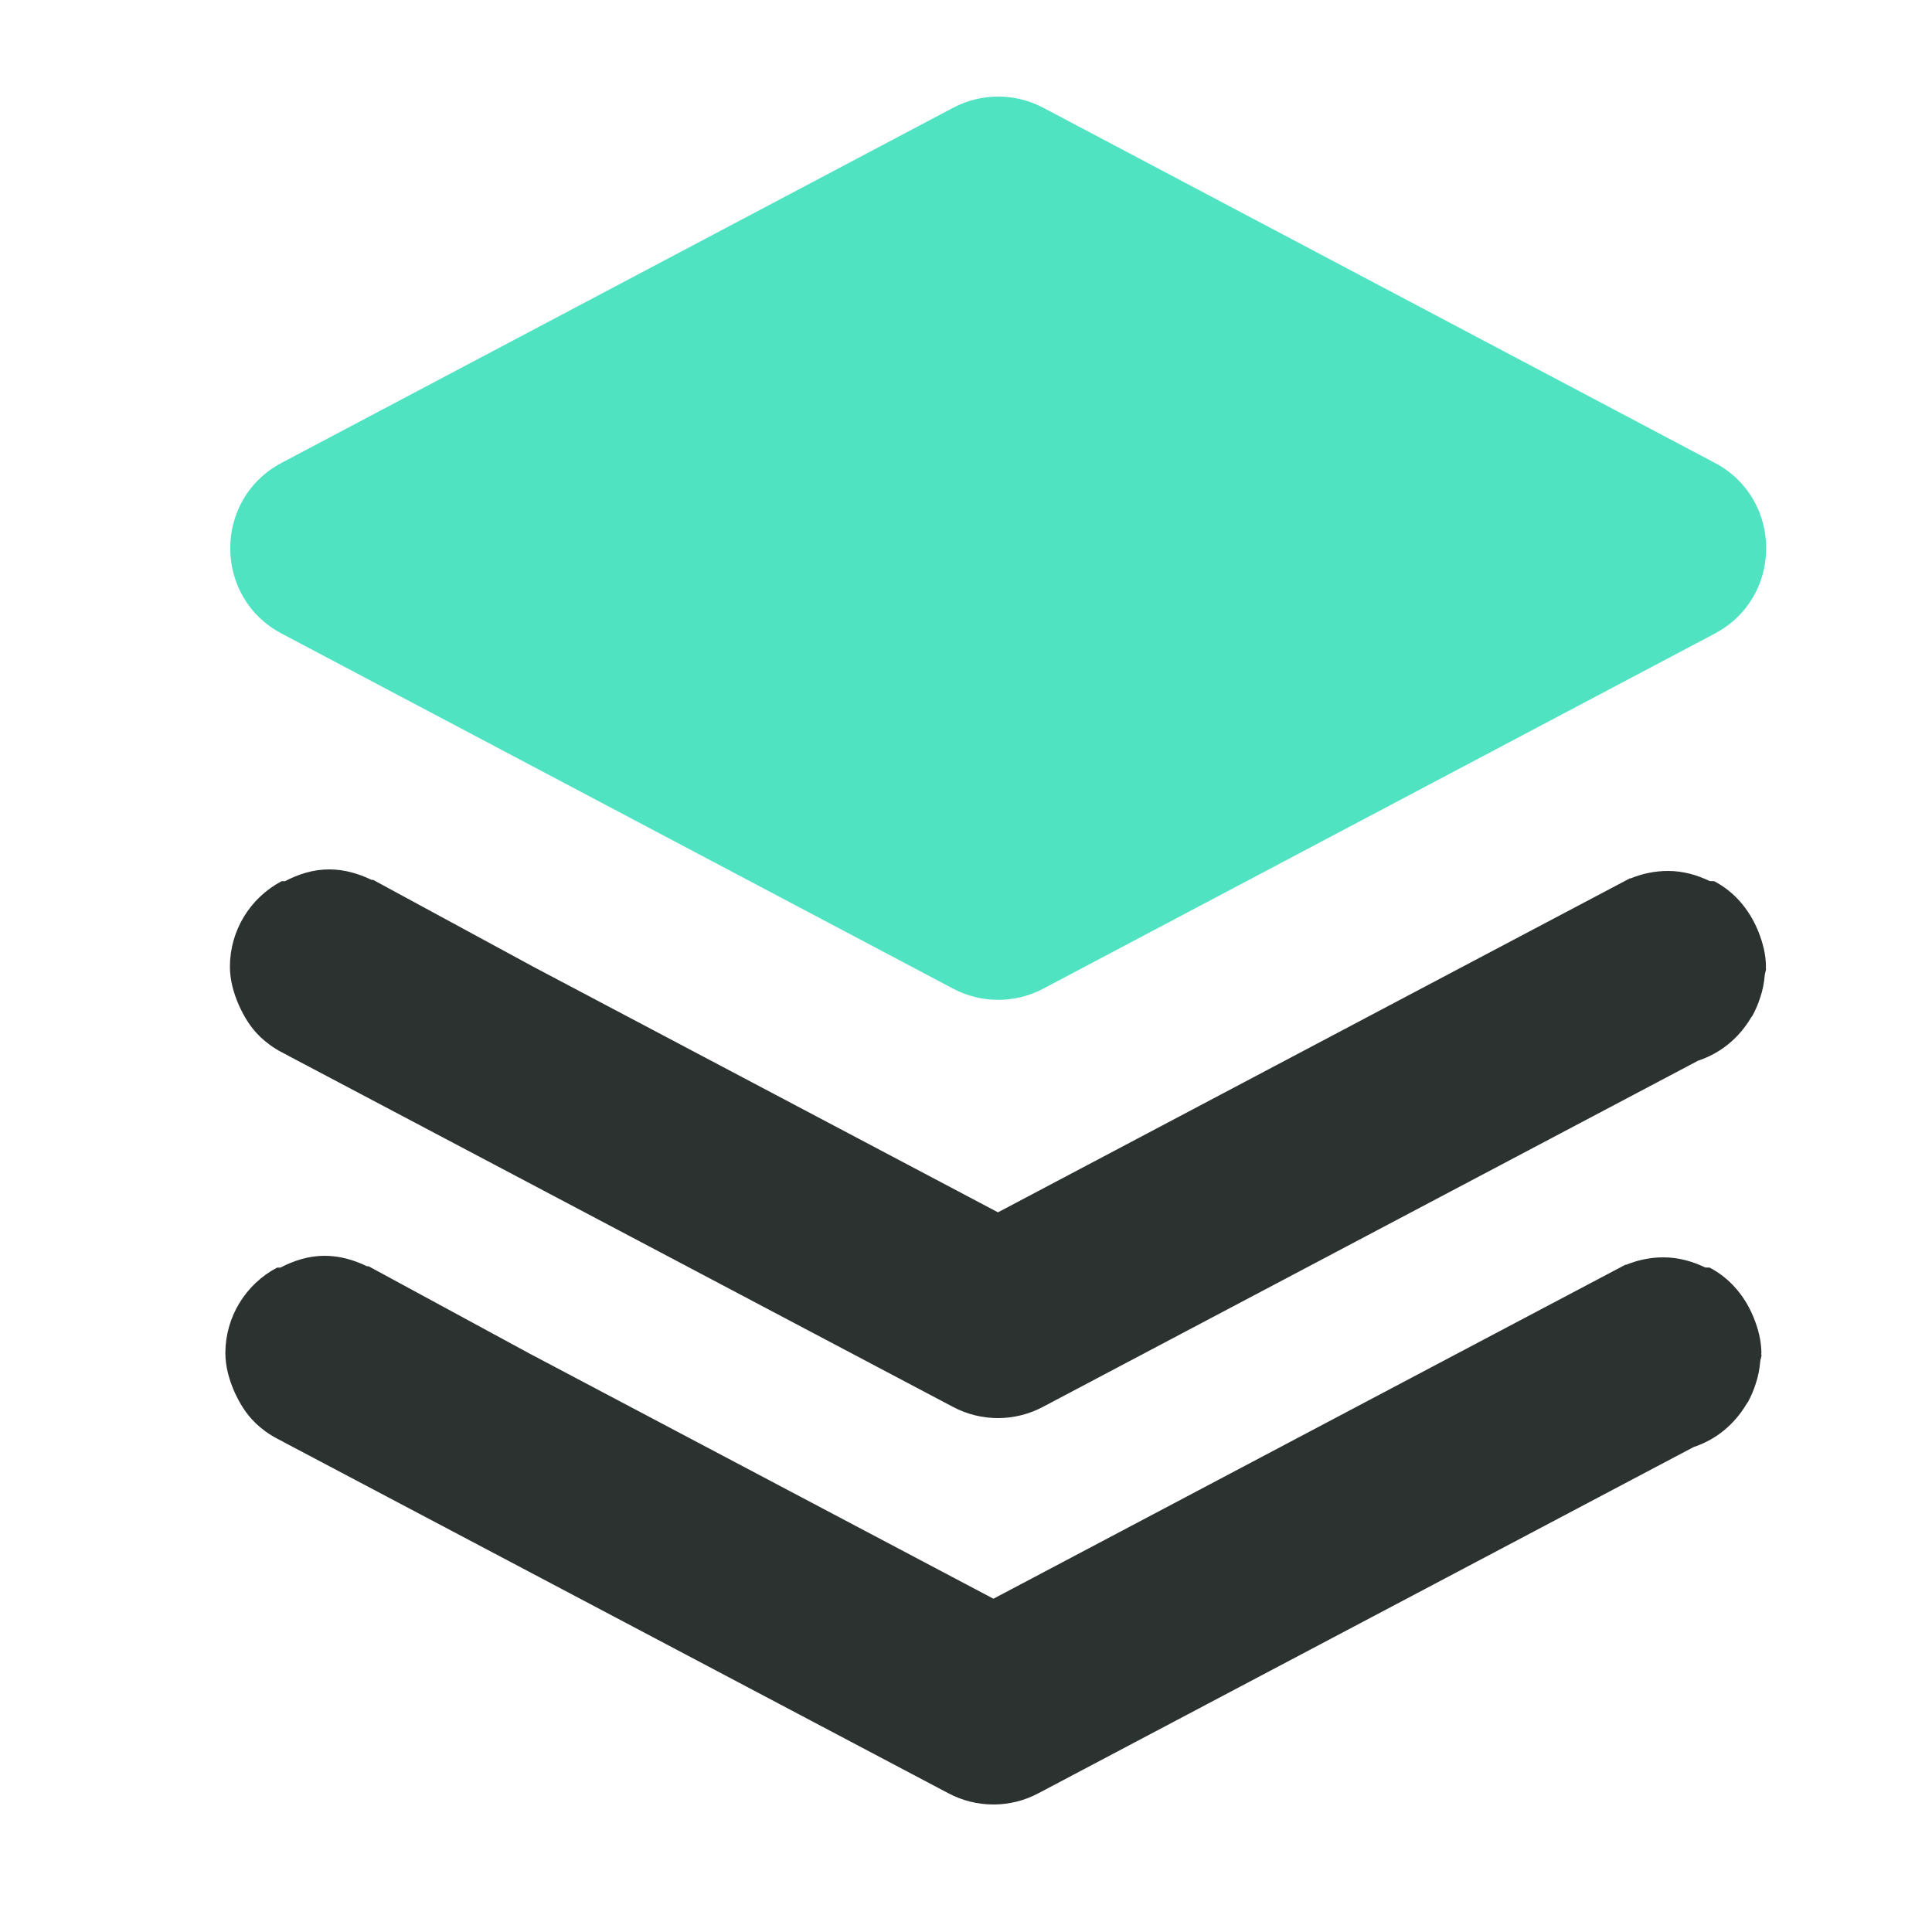
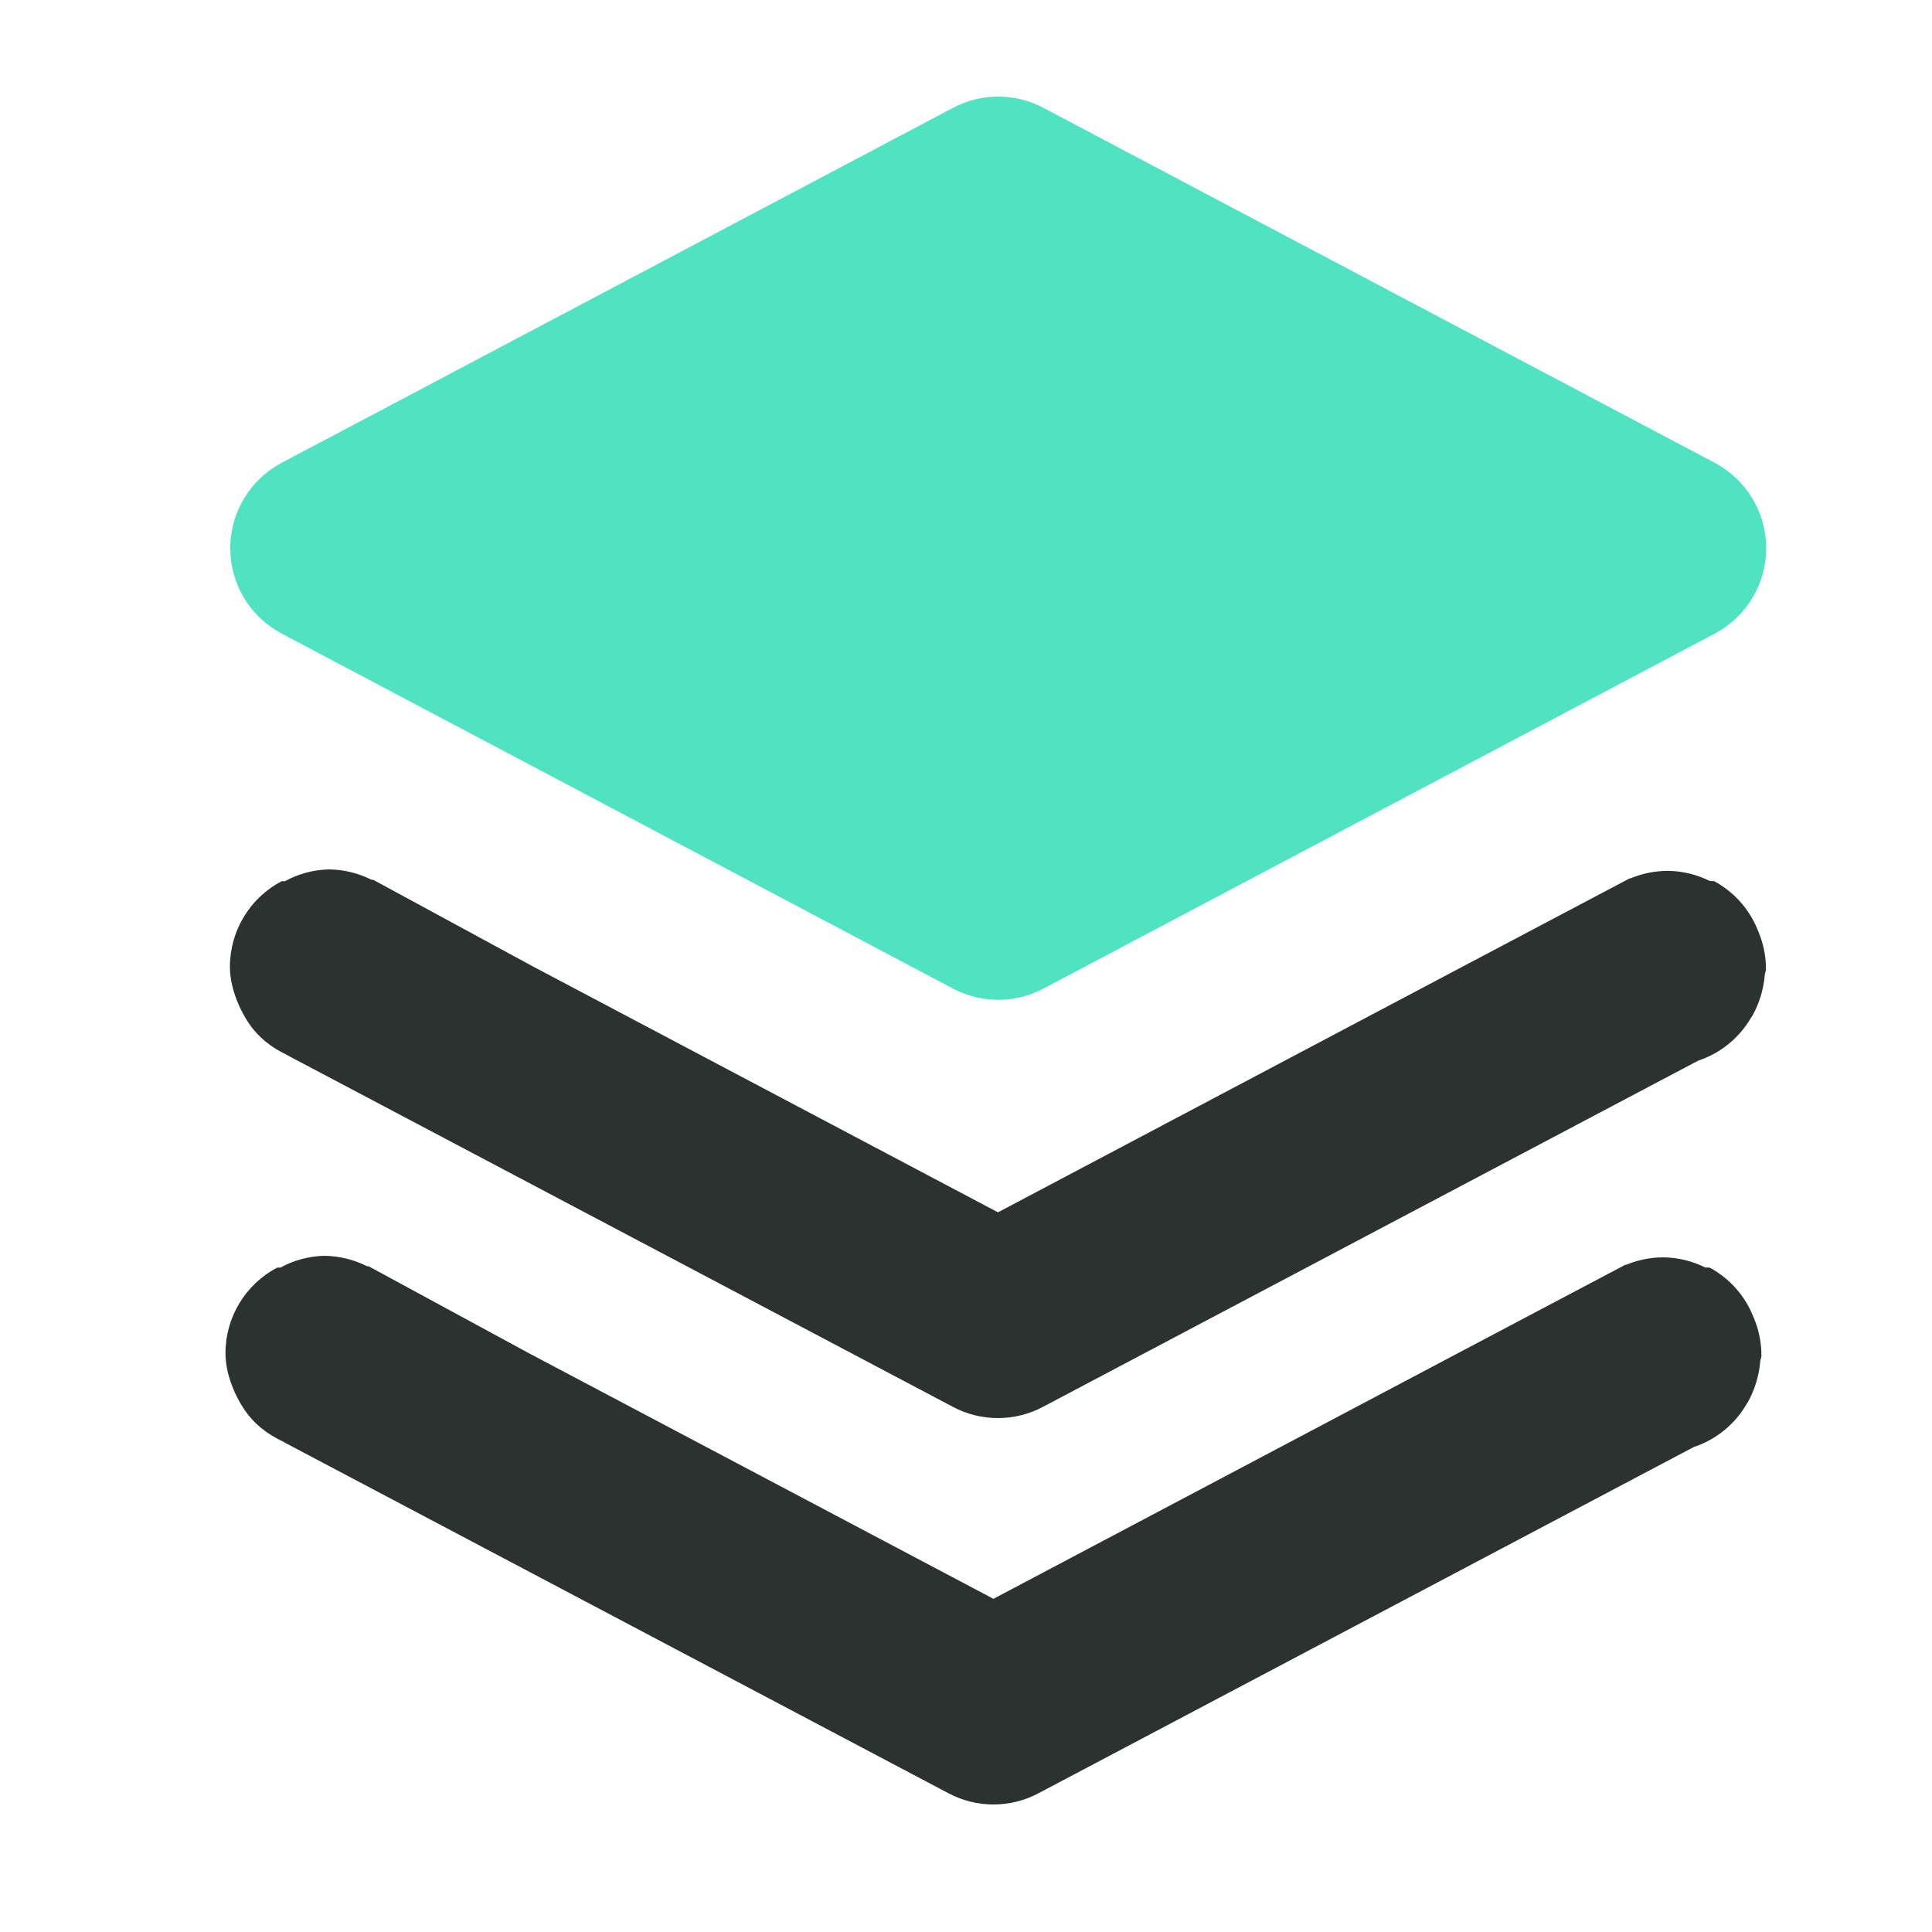
- <svg xmlns="http://www.w3.org/2000/svg" width="20px" height="20px" viewBox="0 0 20 20" version="1.1">
-   <g id="Assets" stroke="none" stroke-width="1" fill="none" fill-rule="evenodd">
-     <g id="icon-20-stack-active">
-       <path d="M18.124,10.539 C18.129,10.53 18.136,10.522 18.142,10.513 C18.174,10.454 18.2,10.394 18.221,10.328 C18.247,10.253 18.262,10.174 18.269,10.093 C18.27,10.07 18.282,10.052 18.282,10.029 C18.282,10.024 18.279,10.02 18.279,10.017 C18.279,10.013 18.281,10.009 18.281,10.005 C18.28,9.88 18.249,9.761 18.204,9.647 C18.201,9.639 18.197,9.631 18.194,9.623 C18.105,9.413 17.954,9.231 17.745,9.122 L17.7,9.121 C17.568,9.058 17.424,9.016 17.267,9.016 C17.13,9.016 17,9.044 16.881,9.093 L16.872,9.093 L15.134,10.011 L10.331,12.55 L5.527,10.011 L3.862,9.108 L3.846,9.108 C3.712,9.044 3.566,9 3.408,9 C3.24,9 3.089,9.05 2.95,9.122 L2.916,9.122 C2.587,9.295 2.381,9.635 2.38,10.005 C2.38,10.144 2.417,10.277 2.471,10.401 C2.473,10.405 2.475,10.41 2.477,10.415 C2.53,10.53 2.596,10.639 2.688,10.727 C2.689,10.728 2.69,10.73 2.691,10.731 C2.756,10.793 2.831,10.848 2.913,10.891 L2.982,10.927 C2.997,10.935 3.01,10.944 3.026,10.951 L9.863,14.563 C10.009,14.641 10.17,14.68 10.331,14.68 C10.491,14.68 10.652,14.641 10.798,14.563 L17.579,10.98 C17.812,10.903 17.999,10.747 18.124,10.539" id="Fill-1" fill="#2C3230" />
-       <path d="M18.077,14.539 C18.082,14.53 18.089,14.522 18.095,14.513 C18.127,14.454 18.153,14.394 18.174,14.328 C18.2,14.253 18.215,14.174 18.222,14.093 C18.223,14.07 18.235,14.052 18.235,14.029 C18.235,14.024 18.232,14.02 18.232,14.017 C18.232,14.013 18.234,14.009 18.234,14.005 C18.233,13.88 18.202,13.761 18.157,13.647 C18.154,13.639 18.15,13.631 18.147,13.623 C18.058,13.413 17.907,13.231 17.698,13.122 L17.653,13.121 C17.521,13.058 17.377,13.016 17.22,13.016 C17.083,13.016 16.953,13.044 16.834,13.093 L16.825,13.093 L15.087,14.011 L10.284,16.55 L5.48,14.011 L3.815,13.108 L3.799,13.108 C3.665,13.044 3.519,13 3.361,13 C3.193,13 3.042,13.05 2.903,13.122 L2.869,13.122 C2.54,13.295 2.334,13.635 2.333,14.005 C2.333,14.144 2.37,14.277 2.424,14.401 C2.426,14.405 2.428,14.41 2.43,14.415 C2.483,14.53 2.549,14.639 2.641,14.727 C2.642,14.728 2.643,14.73 2.644,14.731 C2.709,14.793 2.784,14.848 2.866,14.891 L2.935,14.927 C2.95,14.935 2.963,14.944 2.979,14.951 L9.816,18.563 C9.962,18.641 10.123,18.68 10.284,18.68 C10.444,18.68 10.605,18.641 10.751,18.563 L17.532,14.98 C17.765,14.903 17.952,14.747 18.077,14.539" id="Fill-1-Copy" fill="#2C3230" />
-       <path d="M9.866,1.116 C10.158,0.961 10.508,0.961 10.801,1.116 L17.751,4.791 C18.461,5.166 18.461,6.184 17.751,6.559 L10.801,10.234 C10.508,10.389 10.158,10.389 9.866,10.234 L2.916,6.559 C2.206,6.184 2.206,5.166 2.916,4.791 L9.866,1.116 Z" id="Shape" fill="#50E3C2" fill-rule="nonzero" />
-     </g>
+ <svg xmlns="http://www.w3.org/2000/svg" width="20" height="20" viewBox="0 0 20 20">
+   <g fill="none" fill-rule="evenodd">
+     <path d="M18.124 10.54c.005-.01.012-.018.018-.027a1.05 1.05 0 0 0 .127-.42c.001-.023.013-.04.013-.064 0-.005-.003-.009-.003-.012l.002-.012a.994.994 0 0 0-.077-.358l-.01-.024a.991.991 0 0 0-.449-.501L17.7 9.12a.999.999 0 0 0-.433-.105c-.137 0-.267.028-.386.077h-.009l-1.738.918-4.803 2.54-4.804-2.54-1.665-.903h-.016A1.012 1.012 0 0 0 3.408 9a.987.987 0 0 0-.458.122h-.034a1.001 1.001 0 0 0-.536.883c0 .14.037.272.091.396l.006.014c.053.115.119.224.211.312l.003.004a.99.99 0 0 0 .222.16l.069.036c.015.008.028.017.044.024l6.837 3.612a.993.993 0 0 0 .935 0l6.781-3.583a.997.997 0 0 0 .545-.44" fill="#2C3230" />
+     <path d="M18.077 14.54c.005-.01.012-.018.018-.027a1.05 1.05 0 0 0 .127-.42c.001-.023.013-.04.013-.064 0-.005-.003-.009-.003-.012l.002-.012a.994.994 0 0 0-.077-.358l-.01-.024a.991.991 0 0 0-.449-.501l-.045-.001a.999.999 0 0 0-.433-.105c-.137 0-.267.028-.386.077h-.009l-1.738.918-4.803 2.54-4.804-2.54-1.665-.903H3.8A1.012 1.012 0 0 0 3.361 13a.987.987 0 0 0-.458.122H2.87a1.001 1.001 0 0 0-.536.883c0 .14.037.272.091.396l.006.014c.053.115.12.224.211.312l.003.004a.99.99 0 0 0 .222.16l.07.036c.014.008.027.017.043.024l6.837 3.612a.993.993 0 0 0 .935 0l6.781-3.583a.997.997 0 0 0 .545-.44" fill="#2C3230" />
+     <path d="M9.866 1.116a1 1 0 0 1 .935 0l6.95 3.675a1 1 0 0 1 0 1.768l-6.95 3.675a1 1 0 0 1-.935 0l-6.95-3.675a1 1 0 0 1 0-1.768l6.95-3.675z" fill="#50E3C2" fill-rule="nonzero" />
  </g>
</svg>
